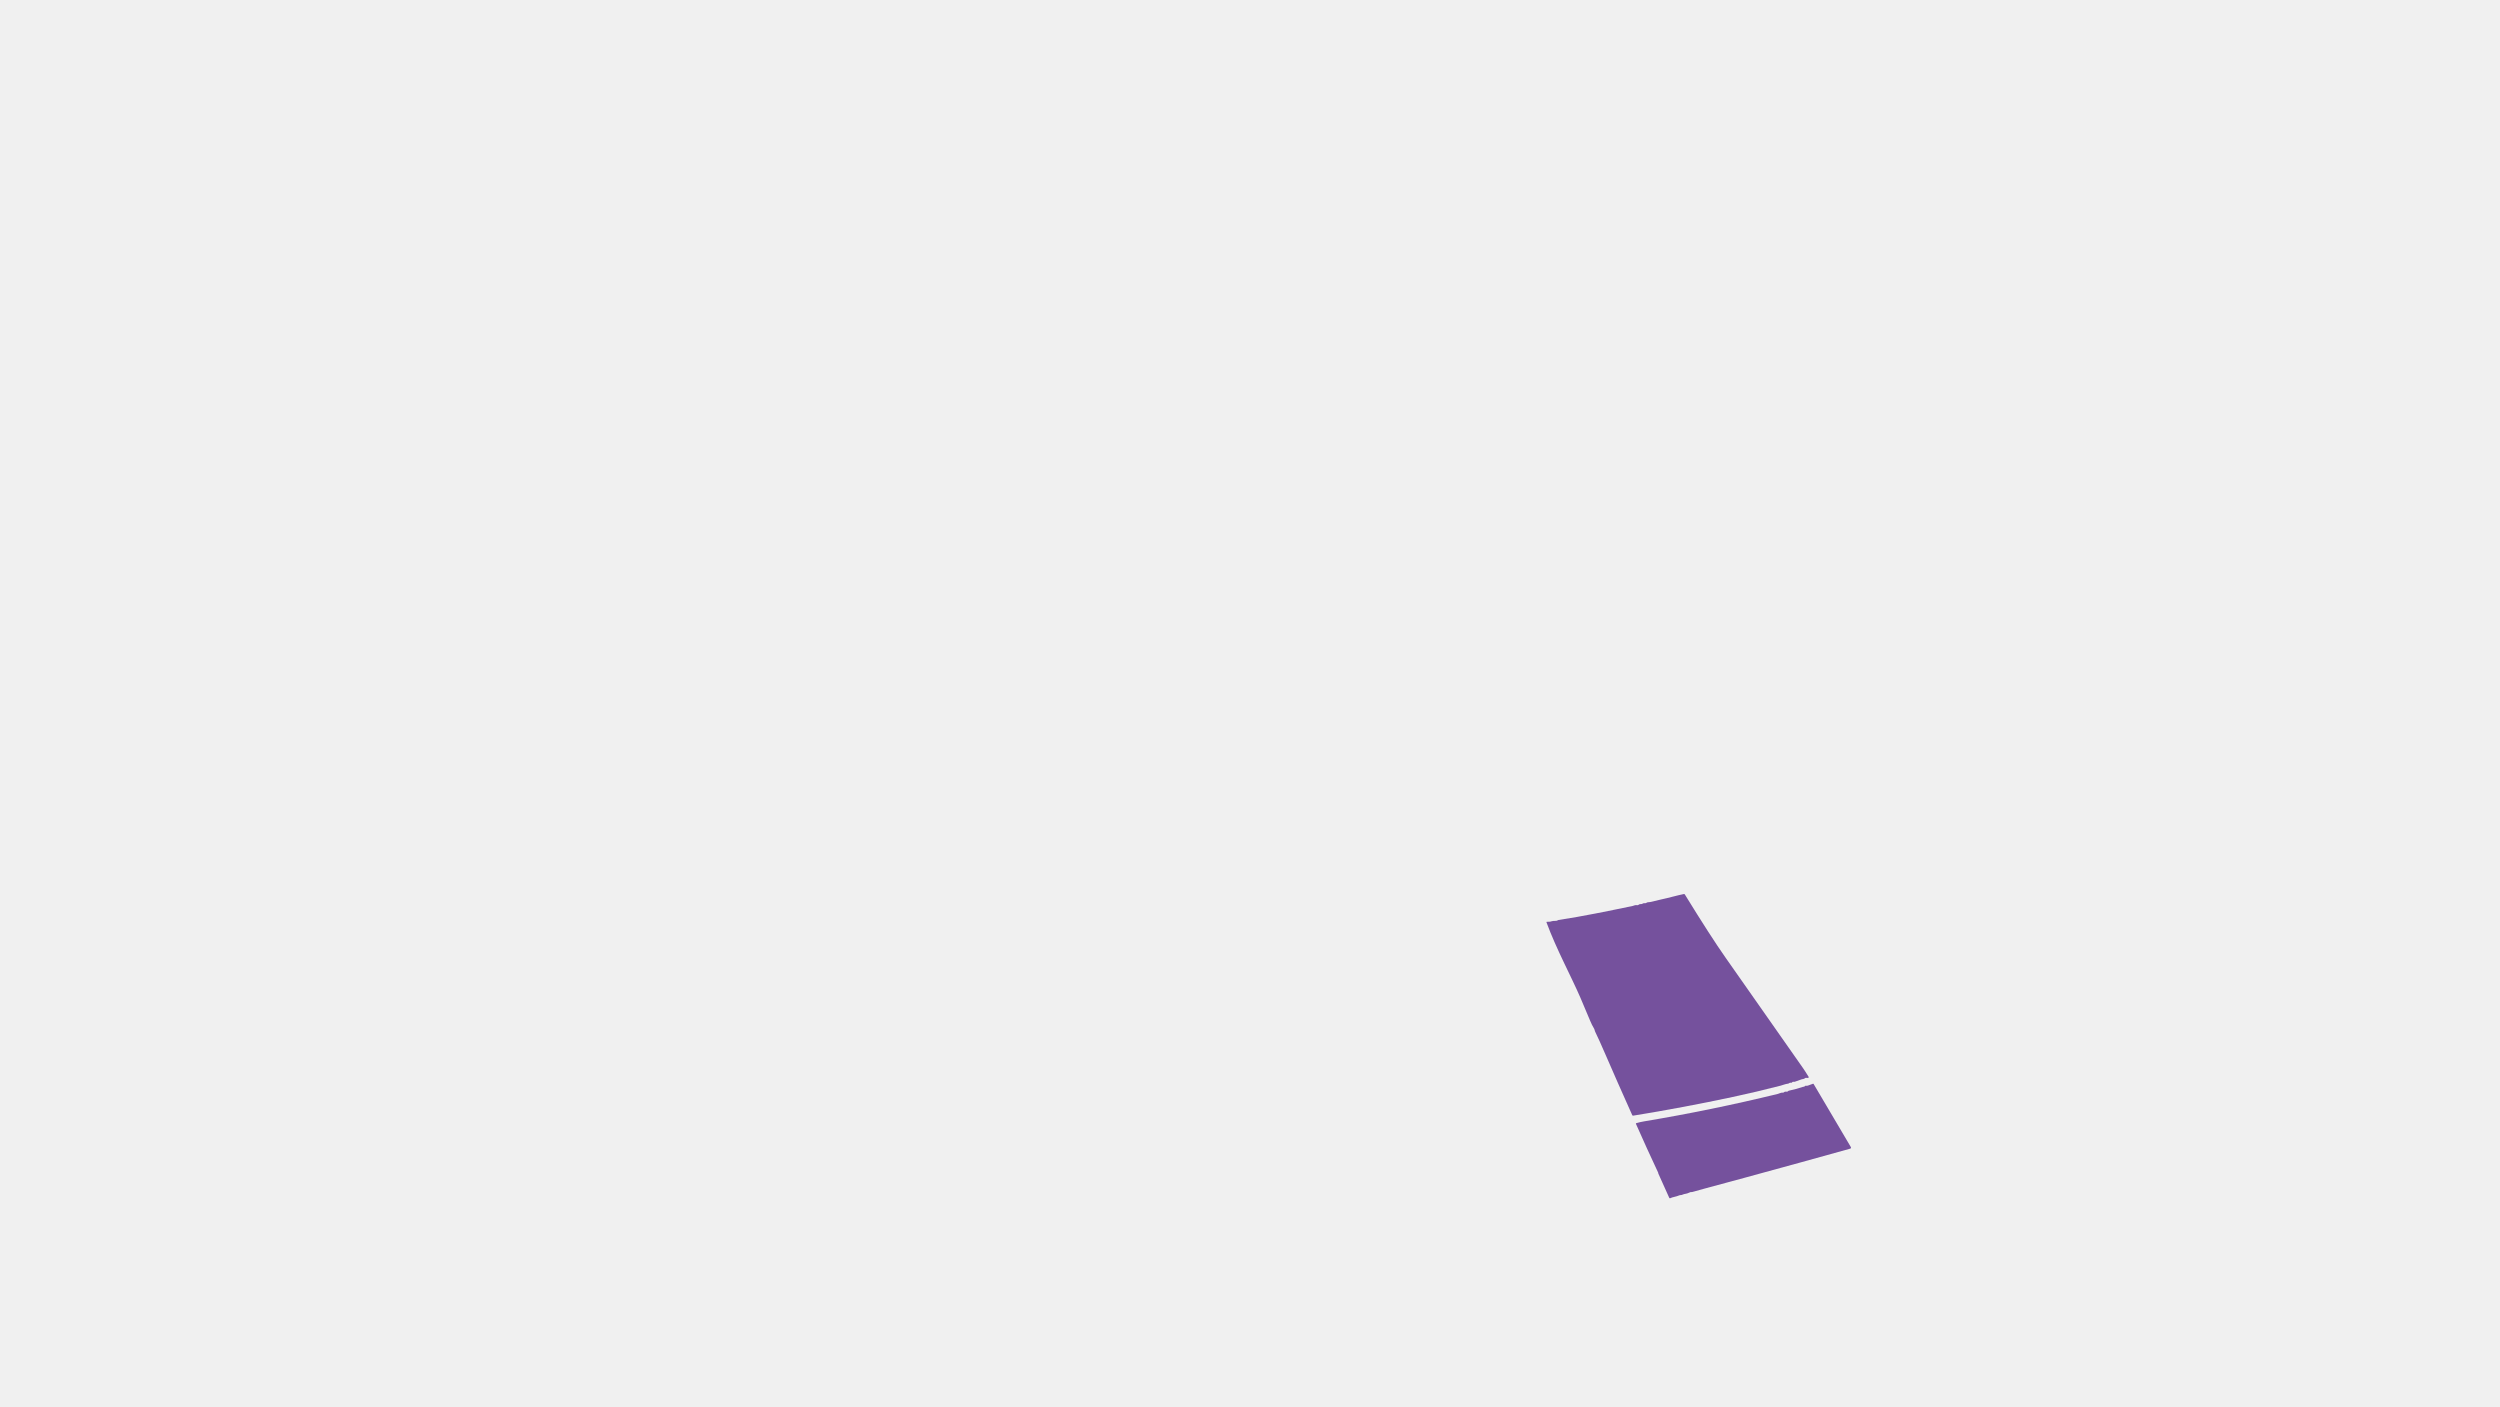
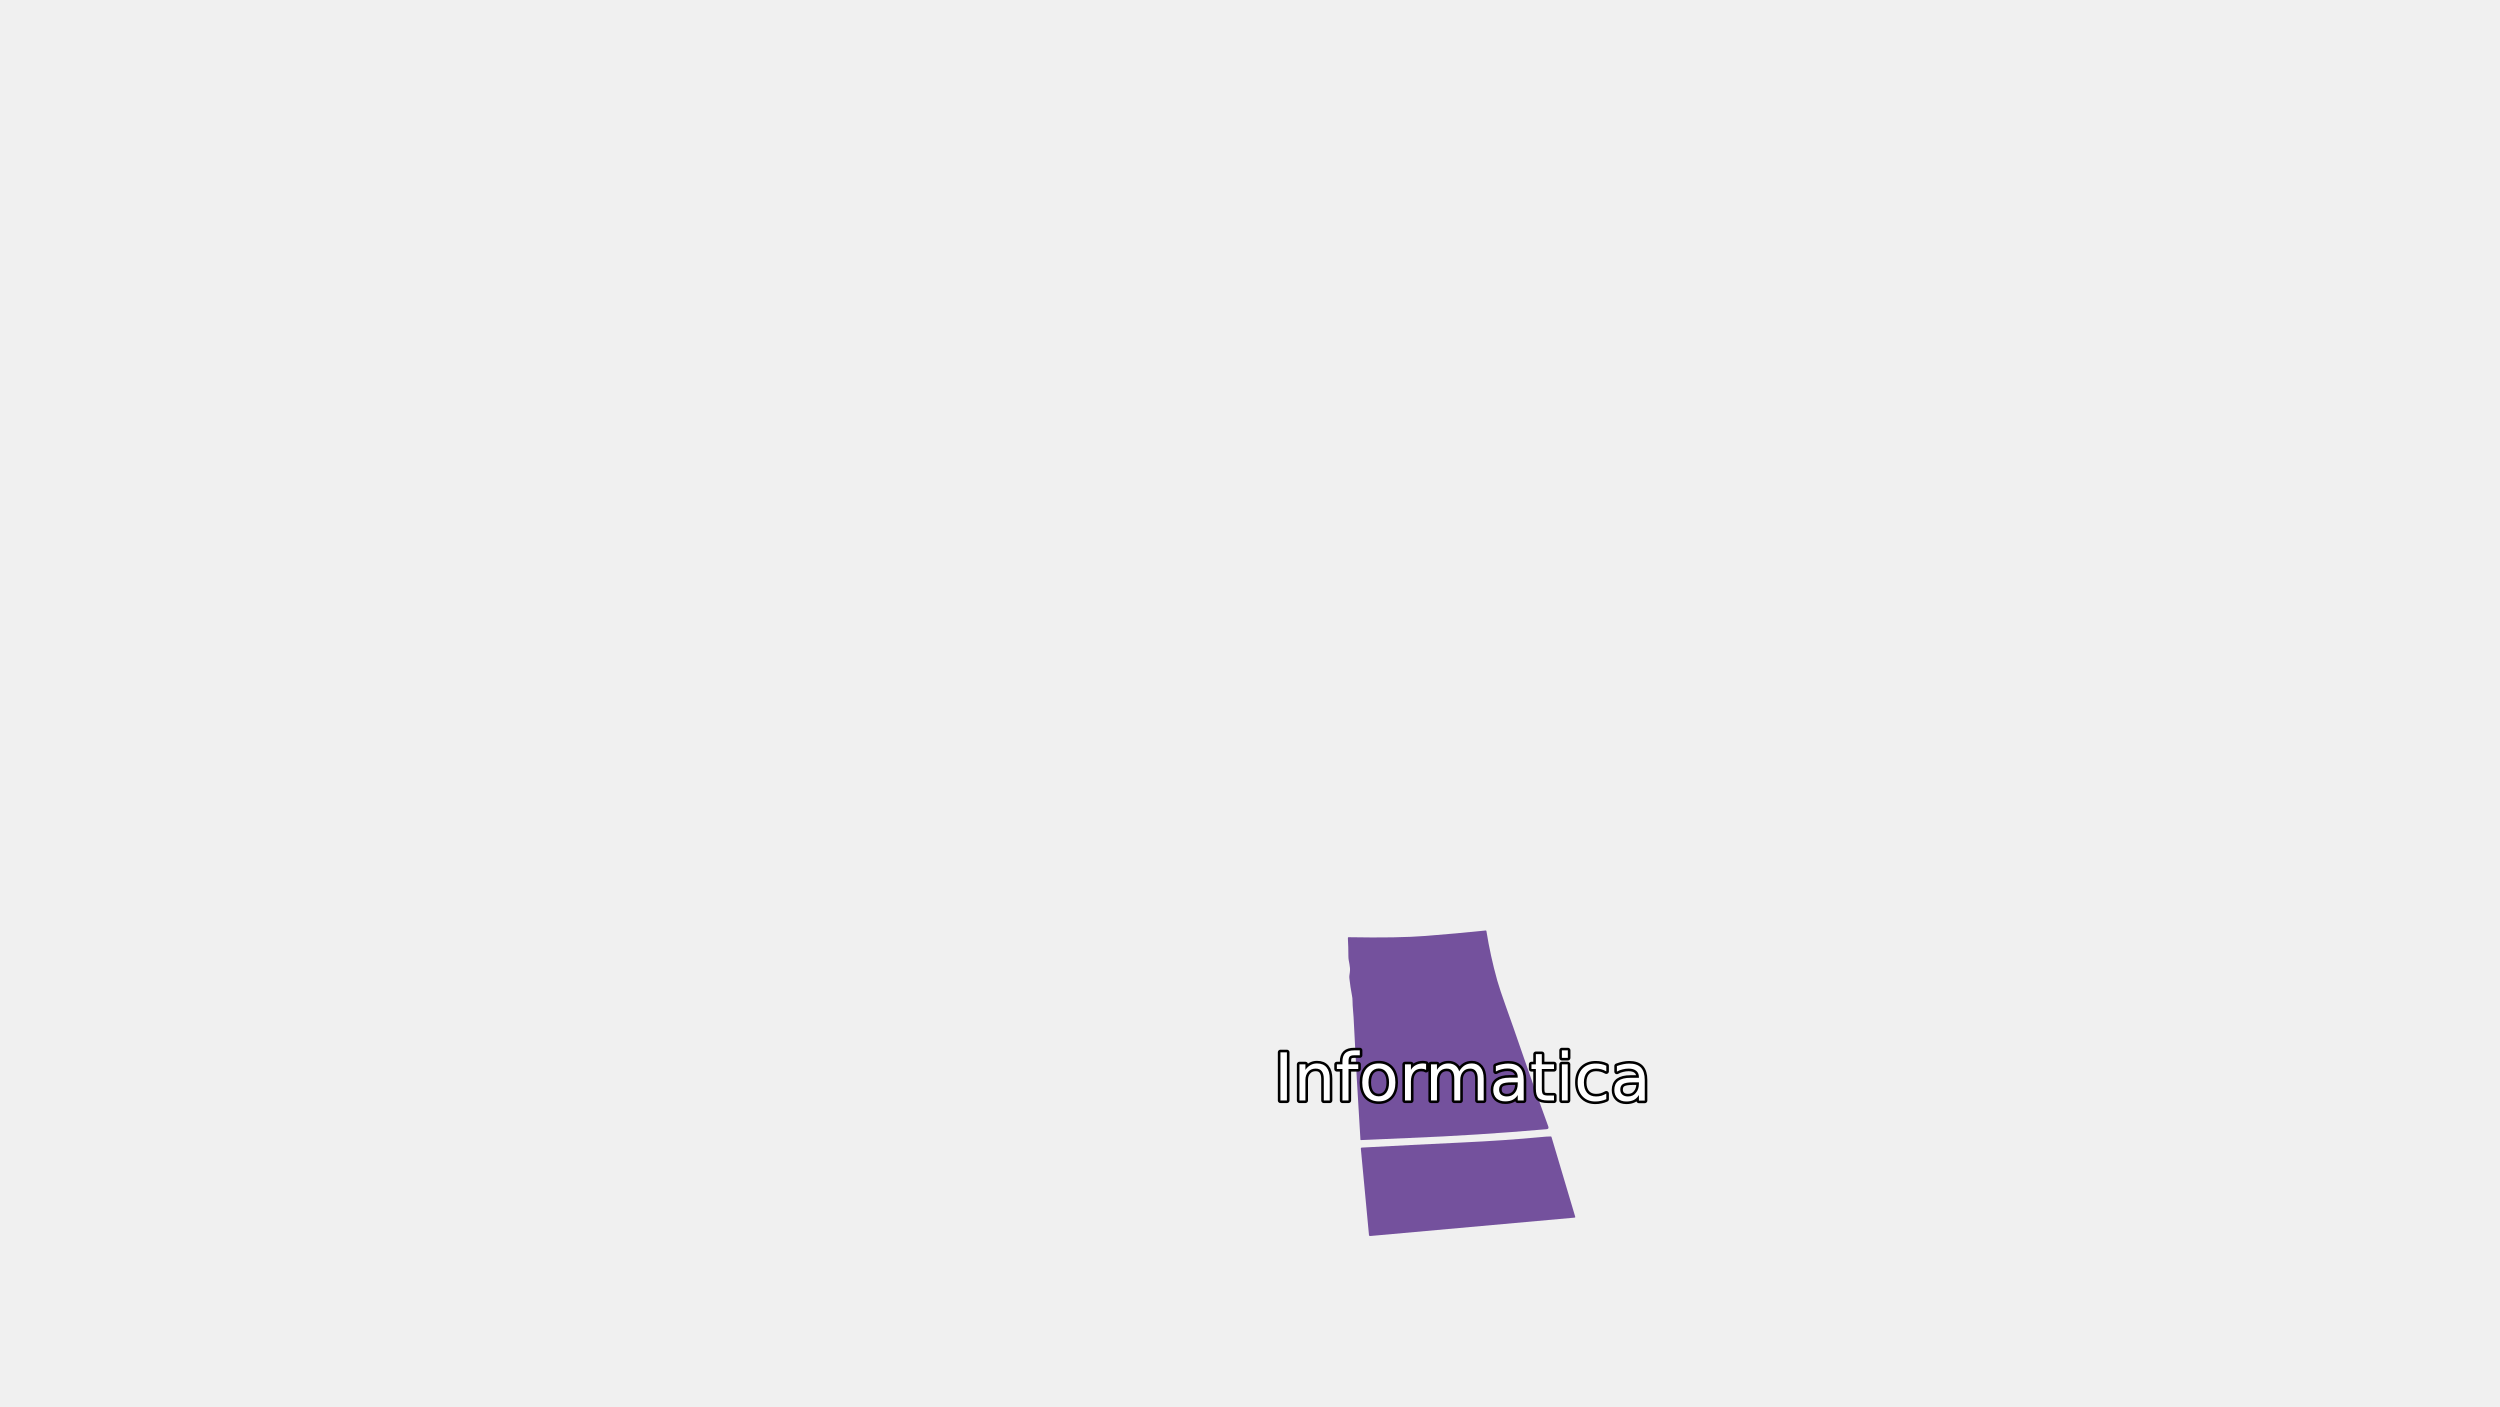
- <svg xmlns="http://www.w3.org/2000/svg" version="1.1" viewBox="0.00 0.00 1931.00 1086.00">
-   <path fill="#75519d" d="   M 1268.62 698.03   Q 1269.55 697.44 1270.65 697.62   Q 1271.15 697.69 1271.57 697.40   C 1272.70 696.60 1273.67 696.99 1274.78 696.70   Q 1278.89 695.63 1283.03 694.75   C 1288.91 693.50 1294.68 691.79 1300.58 690.55   A 0.74 0.73 -21.7 0 1 1301.36 690.88   Q 1321.47 723.56 1332.82 739.69   Q 1362.75 782.19 1392.51 824.81   Q 1394.46 827.60 1396.97 831.72   A 0.58 0.57 -14.8 0 1 1396.46 832.59   L 1394.90 832.53   A 1.12 1.11 24.4 0 0 1394.09 832.83   C 1393.31 833.55 1392.50 833.35 1391.62 833.66   Q 1389.00 834.62 1386.38 835.51   Q 1385.90 835.67 1385.41 835.57   Q 1384.65 835.40 1384.22 836.01   Q 1383.91 836.44 1383.40 836.33   Q 1382.56 836.14 1381.92 836.64   Q 1381.52 836.97 1381.00 837.03   C 1379.02 837.26 1376.76 838.20 1375.33 838.57   Q 1356.89 843.34 1338.26 847.32   Q 1300.18 855.46 1261.49 861.73   A 0.71 0.71 0.0 0 1 1260.72 861.31   Q 1255.20 849.01 1249.69 836.53   Q 1244.93 825.75 1240.25 814.93   Q 1234.97 802.73 1232.27 797.24   Q 1231.80 796.29 1231.70 795.61   Q 1231.64 795.14 1231.39 794.73   Q 1229.54 791.66 1228.20 788.38   Q 1224.53 779.42 1220.67 770.54   C 1213.32 753.60 1202.29 733.46 1194.51 712.46   Q 1194.33 711.98 1194.84 711.98   C 1196.30 711.97 1197.15 712.07 1198.63 711.55   C 1199.91 711.11 1202.17 711.54 1203.00 710.92   Q 1203.30 710.68 1203.69 710.63   C 1222.89 707.70 1241.98 703.71 1261.01 699.78   C 1262.07 699.56 1263.03 698.86 1264.56 699.16   A 1.14 1.13 30.9 0 0 1265.49 698.93   Q 1266.37 698.22 1267.53 698.30   Q 1268.12 698.35 1268.62 698.03   Z" />
-   <path fill="#75519d" d="   M 1280.83 905.89   Q 1272.01 887.10 1263.62 868.10   Q 1263.42 867.64 1263.89 867.51   Q 1266.84 866.65 1269.88 866.14   Q 1321.99 857.45 1373.31 844.90   C 1374.40 844.63 1375.56 843.83 1377.05 843.96   Q 1377.58 844.01 1377.97 843.65   Q 1378.68 842.99 1379.73 843.20   Q 1380.29 843.32 1380.79 843.05   Q 1380.99 842.94 1381.14 842.76   A 0.82 0.81 13.3 0 1 1381.60 842.48   Q 1387.21 841.28 1392.64 839.48   Q 1392.66 839.47 1393.38 839.36   Q 1393.80 839.29 1394.08 838.94   Q 1394.36 838.58 1394.81 838.62   L 1395.48 838.66   Q 1395.94 838.69 1396.38 838.53   L 1400.33 837.09   Q 1400.67 836.96 1400.92 837.40   L 1429.50 885.83   Q 1430.15 886.92 1428.93 887.27   Q 1409.10 892.82 1391.55 897.65   Q 1341.54 911.41 1316.38 918.13   Q 1309.41 919.99 1307.08 920.71   C 1306.54 920.88 1306.00 920.65 1305.55 920.87   Q 1303.22 922.03 1300.66 922.36   Q 1300.17 922.42 1299.75 922.68   C 1298.90 923.21 1298.05 922.95 1297.18 923.26   C 1295.78 923.75 1294.60 924.25 1293.04 924.53   Q 1291.55 924.80 1290.16 925.49   Q 1289.59 925.78 1289.32 925.19   L 1280.87 906.40   Q 1280.82 906.27 1280.85 906.14   Q 1280.88 906.00 1280.83 905.89   Z" />
+ <svg xmlns="http://www.w3.org/2000/svg" version="1.2" viewBox="0 0 1931 1086">
+   <style>
+ 		.s0 { fill: #74519d } 
+ 		.s1 { paint-order:stroke fill markers;stroke: #000000;stroke-width: 4;stroke-linejoin: round;;fill: #ffffff } 
+ 	</style>
+   <path id="Layer" class="s0" d="m1174.8 810.6q1.3 3.6 2.5 7.2 9.3 26.9 18.6 52.3 0.7 2-1.4 2.1-53.8 4.7-106.7 6.8-18.3 0.8-36.5 1.6-0.5 0.1-0.5-0.4-3-47.3-5.3-94.5c-0.1-2.7-0.8-8.1-0.8-12.2q0-2.7-0.5-4.9-1.2-6.3-1.9-12.6-0.3-1.9 0.3-4.9c0.7-4.7-1.1-8.2-1.1-12.4q0-7.1-0.4-14.2 0-0.6 0.5-0.6 38.7 0.7 59.7-1 23.1-1.8 46.3-4.2 0.4 0 0.5 0.4 3.1 19.4 8.4 38.3 2.1 7.3 6.3 19 6.1 17 12 34.2z" />
+   <path id="Layer" class="s0" d="m1198.4 878.3l18.3 61.5q0.2 0.6-0.5 0.7l-157.9 14.2q-0.2 0-0.3 0-0.2-0.1-0.3-0.2-0.2-0.1-0.2-0.2-0.1-0.2-0.1-0.3l-6.3-66.9q0-0.7 0.7-0.7 38.5-2.1 76.9-3.9 34.2-1.6 61.3-4.2 5-0.5 7.8-0.5 0.5 0 0.6 0.5z" />
+   <path id="Informatica" class="s1" aria-label="Informatica" d="m989 850v-37.2h5v37.2zm38.1-16.8v16.8h-4.6v-16.7q0-3.9-1.6-5.9-1.5-2-4.6-2-3.7 0-5.8 2.4-2.2 2.4-2.2 6.4v15.8h-4.6v-27.9h4.6v4.3q1.7-2.5 3.9-3.7 2.2-1.3 5.1-1.3 4.8 0 7.3 3 2.5 3 2.5 8.8zm18.9-21.9h4.3v3.8h-4.4q-2.4 0-3.4 1-0.9 1-0.9 3.5v2.5h7.5v3.6h-7.5v24.3h-4.7v-24.3h-4.3v-3.6h4.3v-1.9q0-4.7 2.2-6.8 2.2-2.1 6.9-2.1zm19 14q-3.7 0-5.9 2.9-2.1 2.9-2.1 7.9 0 5 2.1 7.9 2.2 2.8 5.9 2.8 3.6 0 5.8-2.9 2.1-2.8 2.1-7.8 0-5-2.1-7.9-2.2-2.9-5.8-2.9zm0-3.9q5.9 0 9.4 3.9 3.4 3.9 3.4 10.8 0 6.8-3.4 10.7-3.5 3.9-9.4 3.9-6 0-9.5-3.9-3.3-3.9-3.3-10.7 0-6.9 3.3-10.8 3.5-3.9 9.5-3.9zm36.5 0.3v4.7q-0.8-0.5-1.7-0.7-0.9-0.2-2-0.2-3.9 0-5.9 2.6-2.1 2.5-2.1 7.2v14.7h-4.6v-27.9h4.6v4.3q1.4-2.5 3.8-3.7 2.3-1.3 5.6-1.3 0.5 0 1 0.1 0.6 0.1 1.3 0.2zm25.6 5.8q1.8-3.1 4.2-4.6 2.3-1.5 5.6-1.5 4.3 0 6.7 3.1 2.4 3 2.4 8.7v16.8h-4.6v-16.7q0-4-1.5-5.9-1.4-2-4.3-2-3.6 0-5.6 2.4-2.1 2.4-2.1 6.4v15.8h-4.6v-16.7q0-4-1.4-5.9-1.4-2-4.4-2-3.5 0-5.6 2.4-2 2.4-2 6.4v15.8h-4.6v-27.9h4.6v4.3q1.5-2.5 3.7-3.7 2.2-1.3 5.2-1.3 3.1 0 5.2 1.6 2.1 1.5 3.1 4.5zm45.2 8.5h-4.5q-5.6 0-7.7 1.2-2.2 1.3-2.2 4.4 0 2.4 1.6 3.9 1.7 1.4 4.4 1.4 3.8 0 6.1-2.7 2.3-2.7 2.3-7.2zm4.6-1.9v15.9h-4.6v-4.2q-1.5 2.5-3.9 3.7-2.3 1.2-5.7 1.2-4.3 0-6.8-2.3-2.5-2.5-2.5-6.5 0-4.7 3.1-7.1 3.2-2.4 9.4-2.4h6.4v-0.4q0-3.2-2.1-4.9-2-1.8-5.8-1.8-2.4 0-4.6 0.6-2.3 0.6-4.4 1.7v-4.2q2.5-1 4.9-1.4 2.4-0.5 4.6-0.5 6 0 9 3.1 3 3.1 3 9.5zm9.4-19.9h4.6v7.9h9.4v3.6h-9.4v15.1q0 3.4 0.9 4.4 1 1 3.8 1h4.7v3.8h-4.7q-5.3 0-7.3-1.9-2-2-2-7.3v-15.1h-3.4v-3.6h3.4zm20.1 35.8v-27.9h4.5v27.9zm0-32.9v-5.8h4.6v5.8zm34.3 6.1v4.3q-2-1.1-3.9-1.6-2-0.5-4-0.5-4.4 0-6.9 2.8-2.5 2.8-2.5 7.9 0 5.1 2.5 8 2.5 2.8 6.9 2.8 2 0 4-0.5 1.9-0.6 3.9-1.7v4.3q-2 0.9-4 1.3-2.1 0.5-4.4 0.5-6.3 0-10-4-3.7-4-3.7-10.7 0-6.8 3.7-10.7 3.8-3.9 10.3-3.9 2.1 0 4.2 0.4 2 0.4 3.9 1.3zm25.2 12.8h-4.6q-5.5 0-7.7 1.3-2.1 1.3-2.1 4.3 0 2.5 1.6 3.9 1.6 1.4 4.3 1.4 3.9 0 6.1-2.7 2.4-2.7 2.4-7.2zm4.5-1.9v16h-4.5v-4.3q-1.6 2.6-3.9 3.8-2.4 1.2-5.8 1.2-4.3 0-6.8-2.4-2.5-2.4-2.5-6.5 0-4.7 3.1-7.1 3.2-2.3 9.4-2.3h6.5v-0.5q0-3.2-2.1-4.9-2.1-1.7-5.9-1.7-2.3 0-4.6 0.6-2.3 0.5-4.4 1.7v-4.3q2.5-0.9 4.9-1.4 2.4-0.5 4.6-0.5 6.1 0 9.1 3.1 2.9 3.2 2.9 9.5z" />
</svg>
